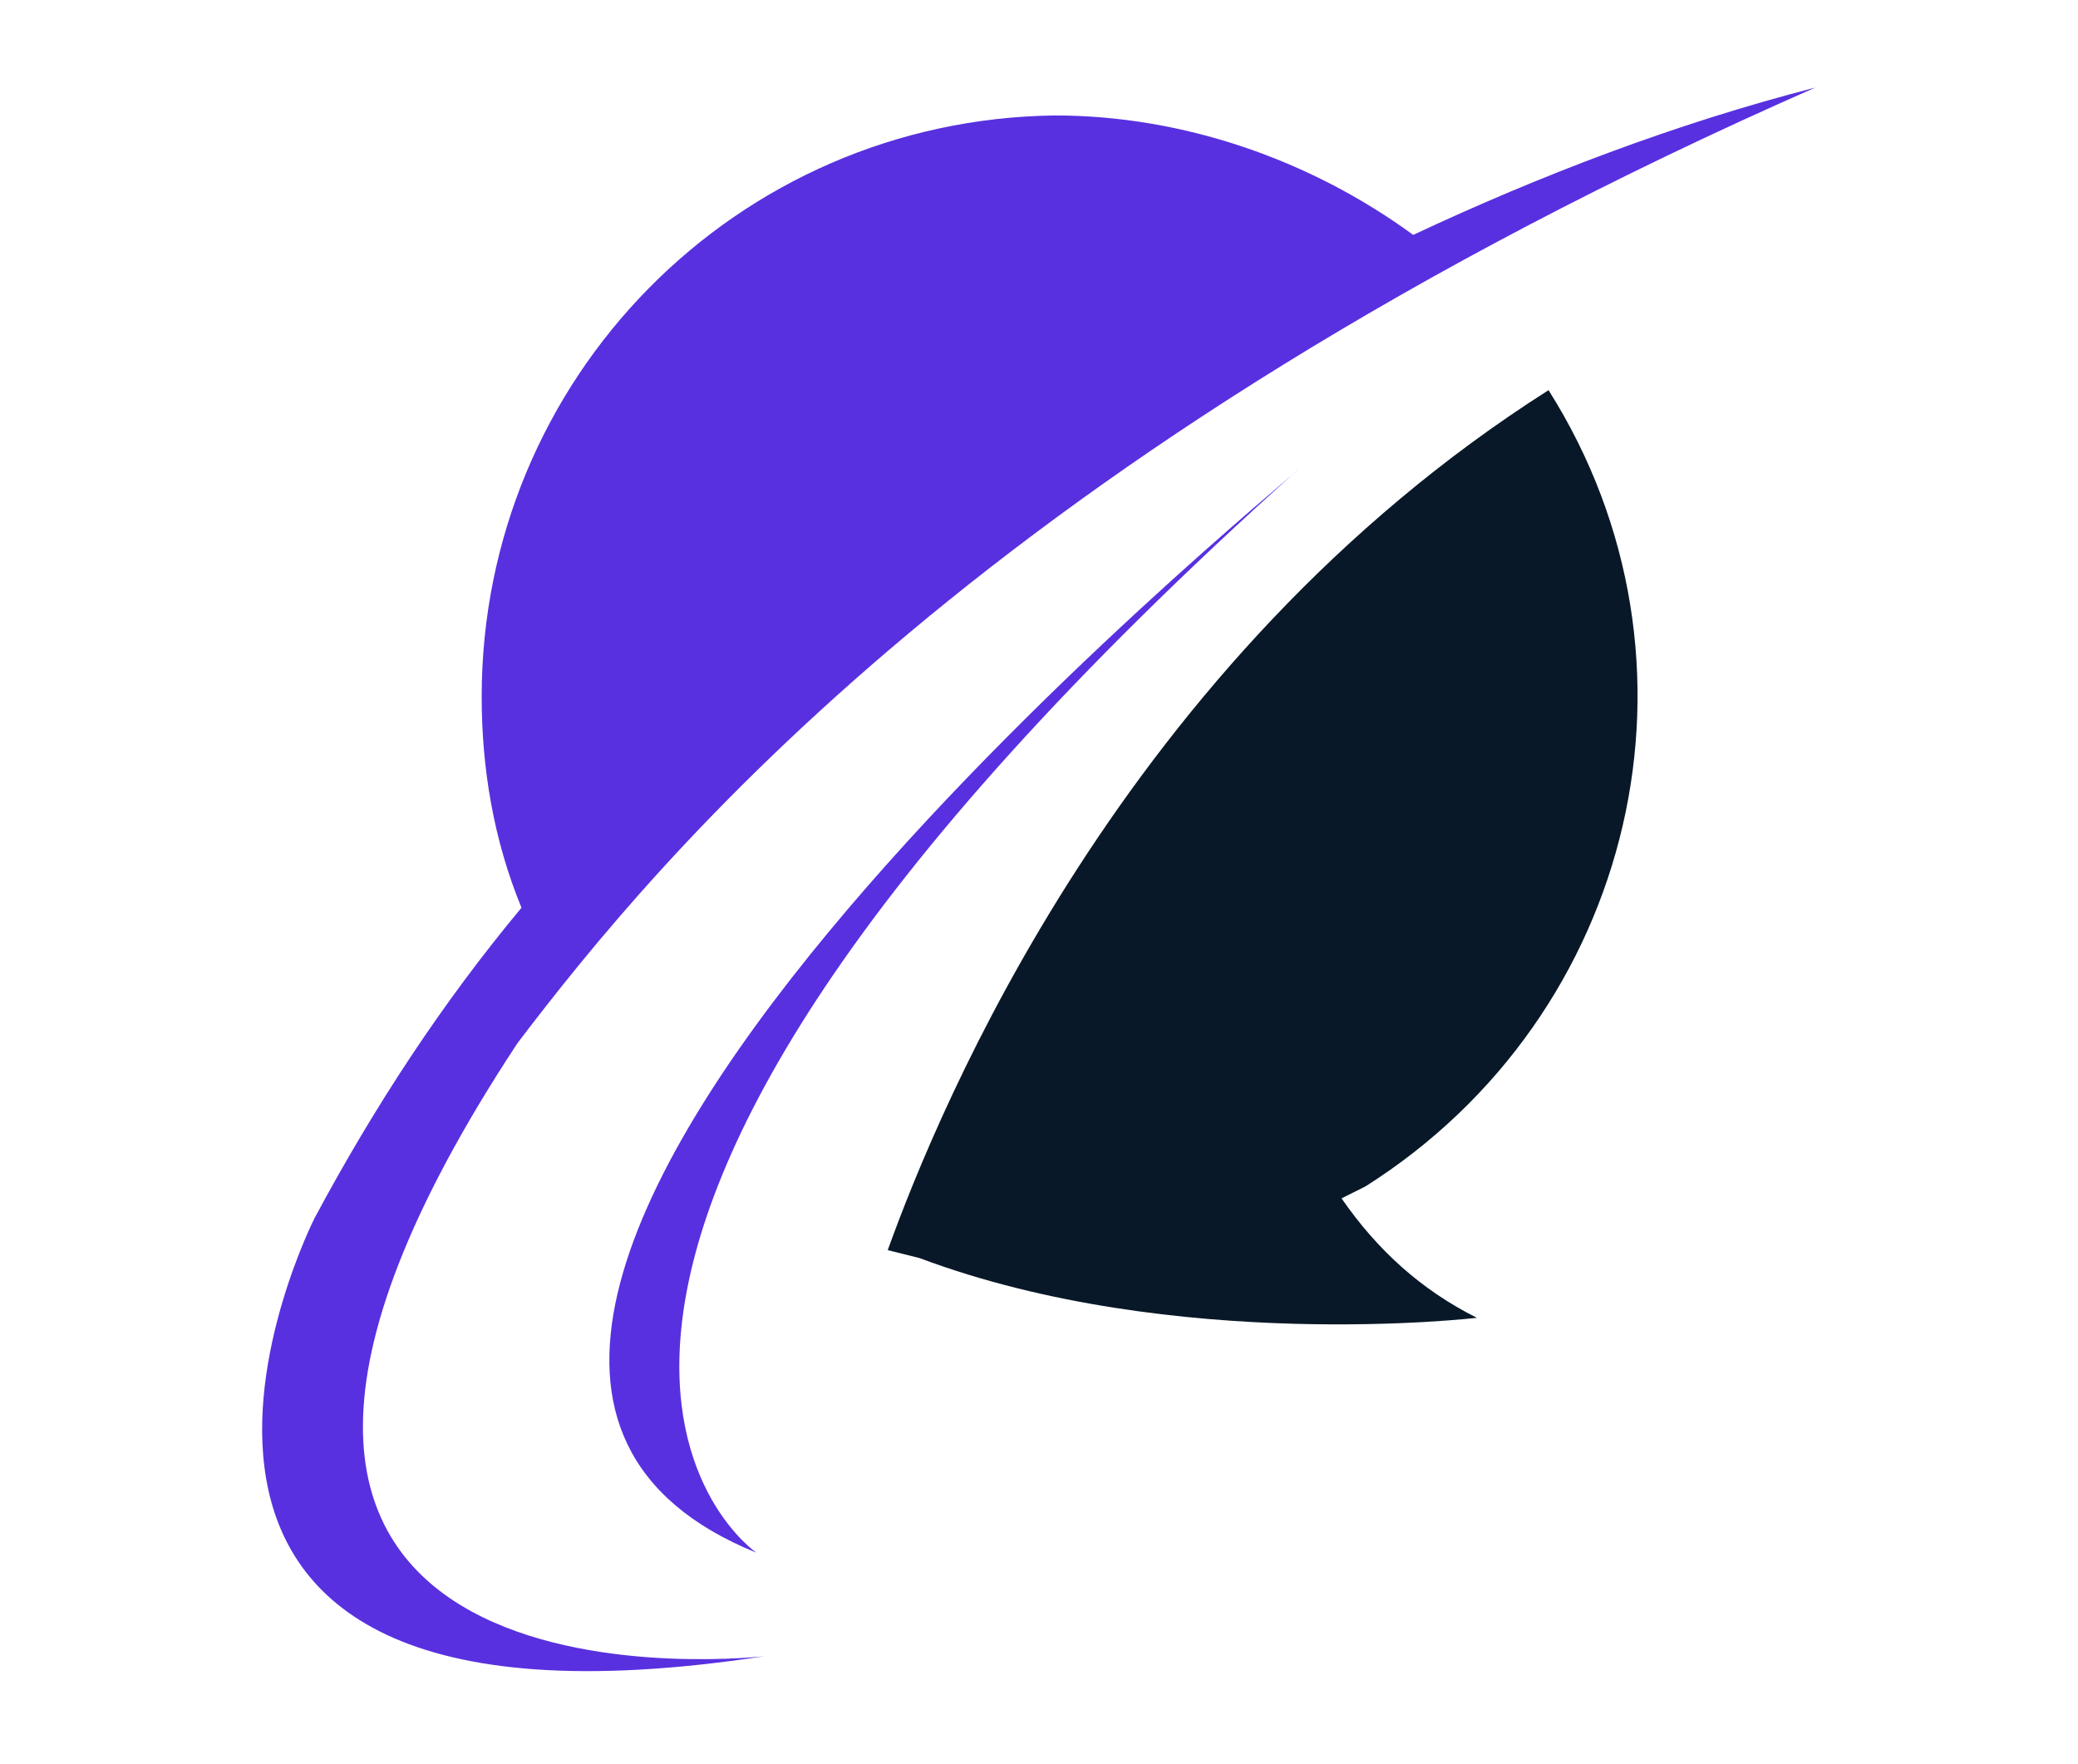
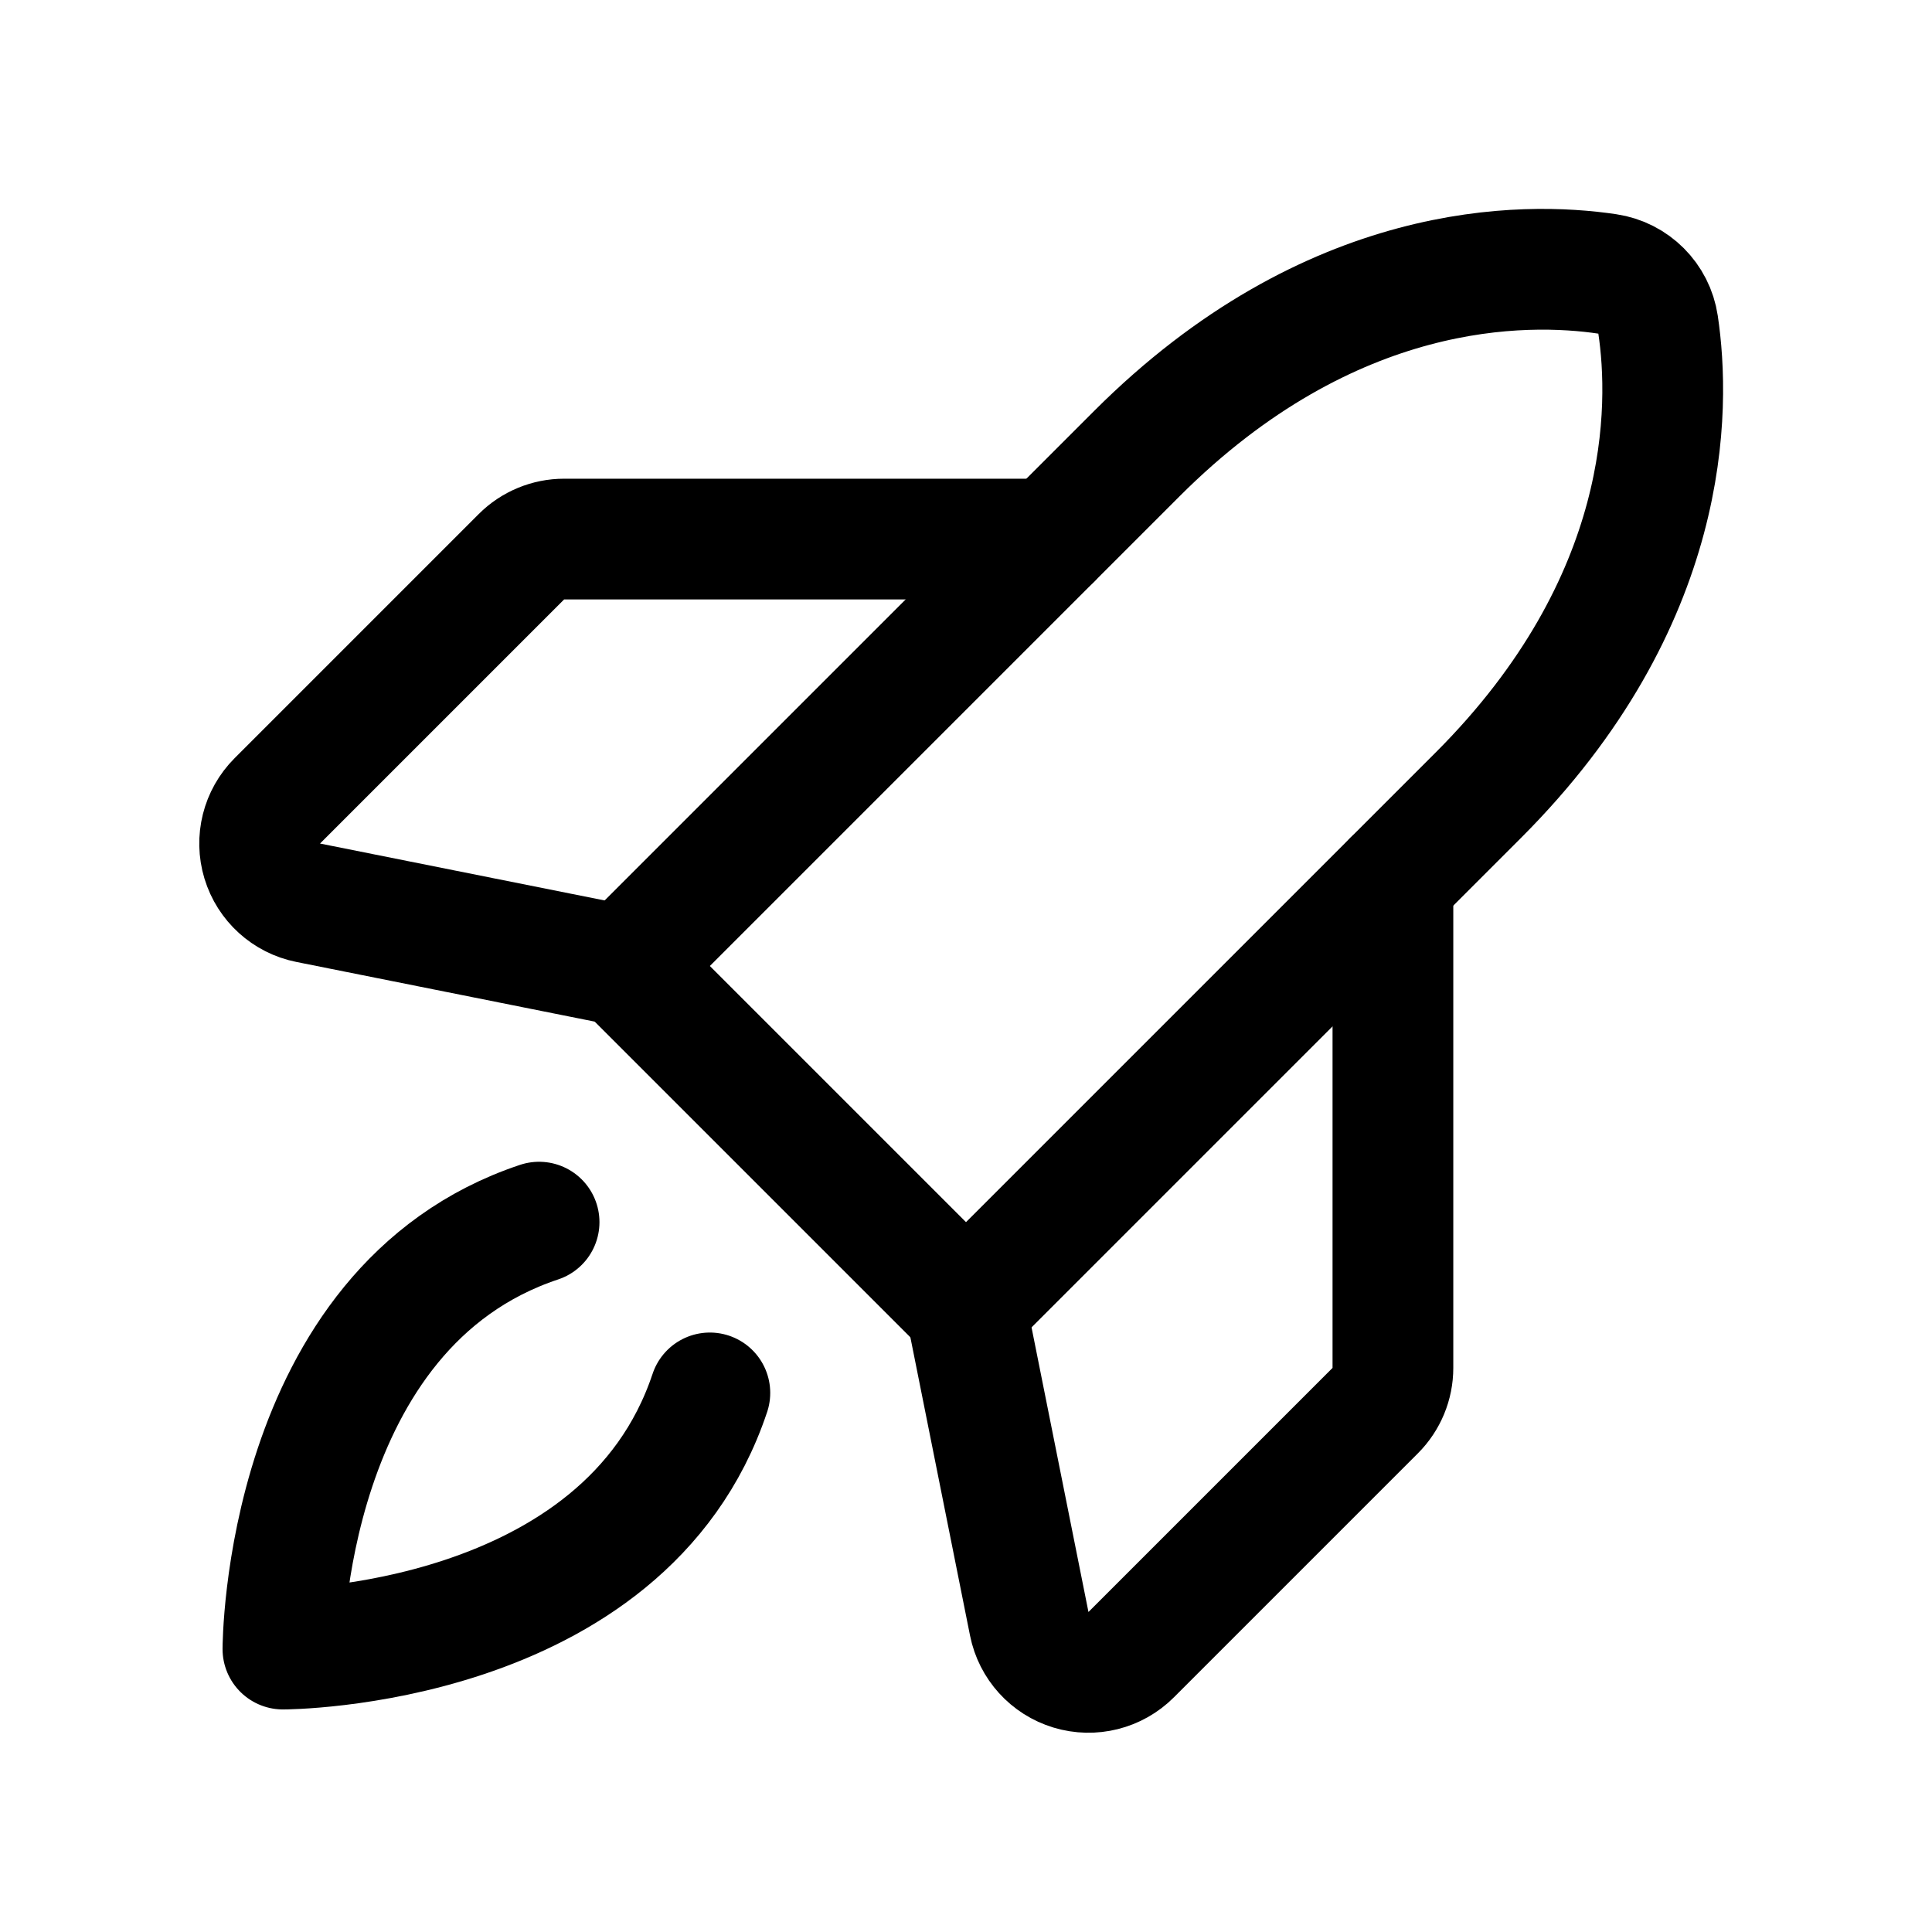
- <svg xmlns="http://www.w3.org/2000/svg" enable-background="new 0 0 52.2 44.3" viewBox="0 0 52.2 44.3">
-   <path d="m19.2 41.6c-18.3 2.8-11.3-11-11.3-11 1.5-2.8 3.2-5.4 5.2-7.8-.7-1.7-1-3.5-1-5.3 0-8 6.4-14.5 14.4-14.6 3.2 0 6.4 1.1 9 3 3.2-1.5 6.6-2.8 10.1-3.7-20.7 9.1-29.1 19.4-32.6 24-11.2 17 5.3 15.5 6.2 15.4z" fill="#5830e0" />
-   <path d="m37.1 33.1s-7.6.9-14-1.5l-.8-.2c1.3-3.6 5.9-14.8 16.6-21.6 4.3 6.8 2.2 15.7-4.6 20-.2.1-.4.2-.6.3.9 1.3 2 2.3 3.4 3z" fill="#081828" />
-   <path d="m19 39s-9.5-6.5 13.6-27.2c0 .1-26.9 21.8-13.6 27.2z" fill="#5830e0" />
+ <svg xmlns="http://www.w3.org/2000/svg" width="192" height="192" fill="#000000" viewBox="0 0 256 256">
+   <rect width="256" height="256" fill="none" />
+   <path d="M94.059,184.569c-11.314,33.941-56.569,33.941-56.569,33.941s0-45.255,33.941-56.569" fill="none" stroke="#000000" stroke-linecap="round" stroke-linejoin="round" stroke-width="16" />
+   <path d="M195.882,105.373,128,173.255,82.745,128l67.882-67.882c25.704-25.704,51.408-25.453,62.37-23.818a7.963,7.963,0,0,1,6.702,6.702C221.336,53.964,221.586,79.668,195.882,105.373Z" fill="none" stroke="#000000" stroke-linecap="round" stroke-linejoin="round" stroke-width="16" />
+   <path d="M184.569,116.686v64.569a8,8,0,0,1-2.343,5.657l-32.342,32.342a8,8,0,0,1-13.502-4.088L128,173.255" fill="none" stroke="#000000" stroke-linecap="round" stroke-linejoin="round" stroke-width="16" />
+   <path d="M139.314,71.431H74.745a8,8,0,0,0-5.657,2.343L36.747,106.116a8,8,0,0,0,4.088,13.502L82.745,128" fill="none" stroke="#000000" stroke-linecap="round" stroke-linejoin="round" stroke-width="16" />
</svg>
